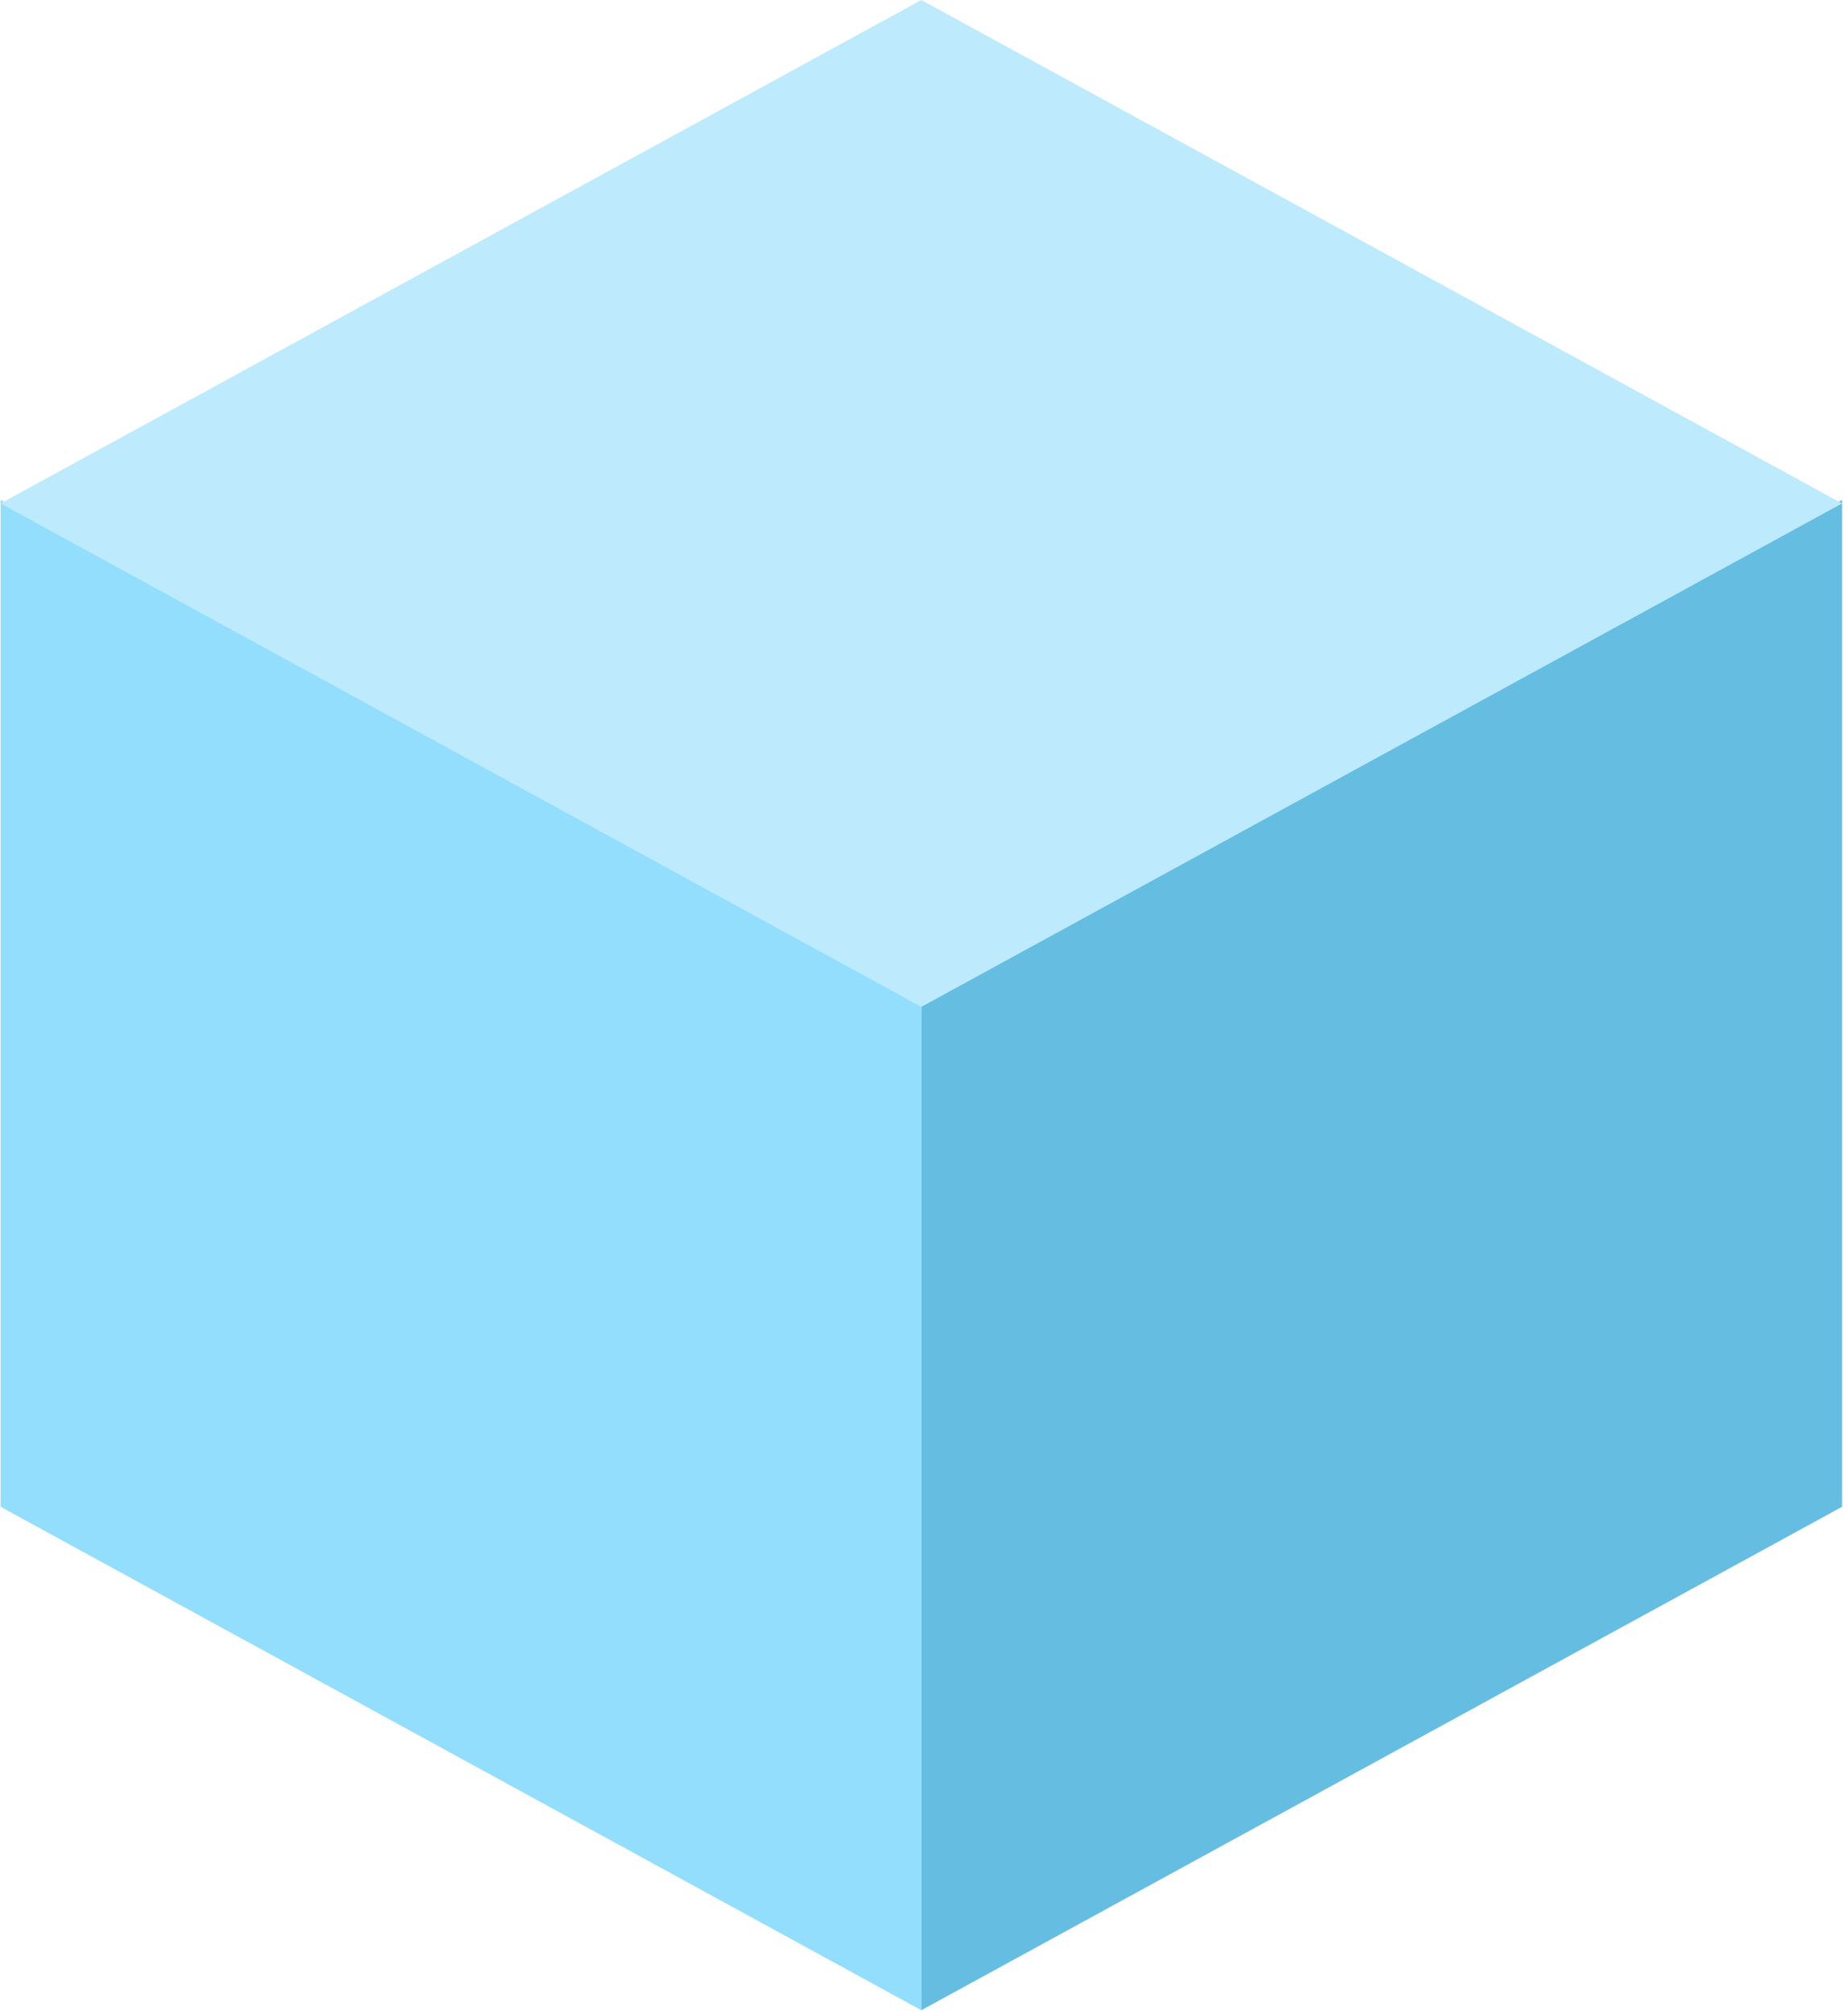
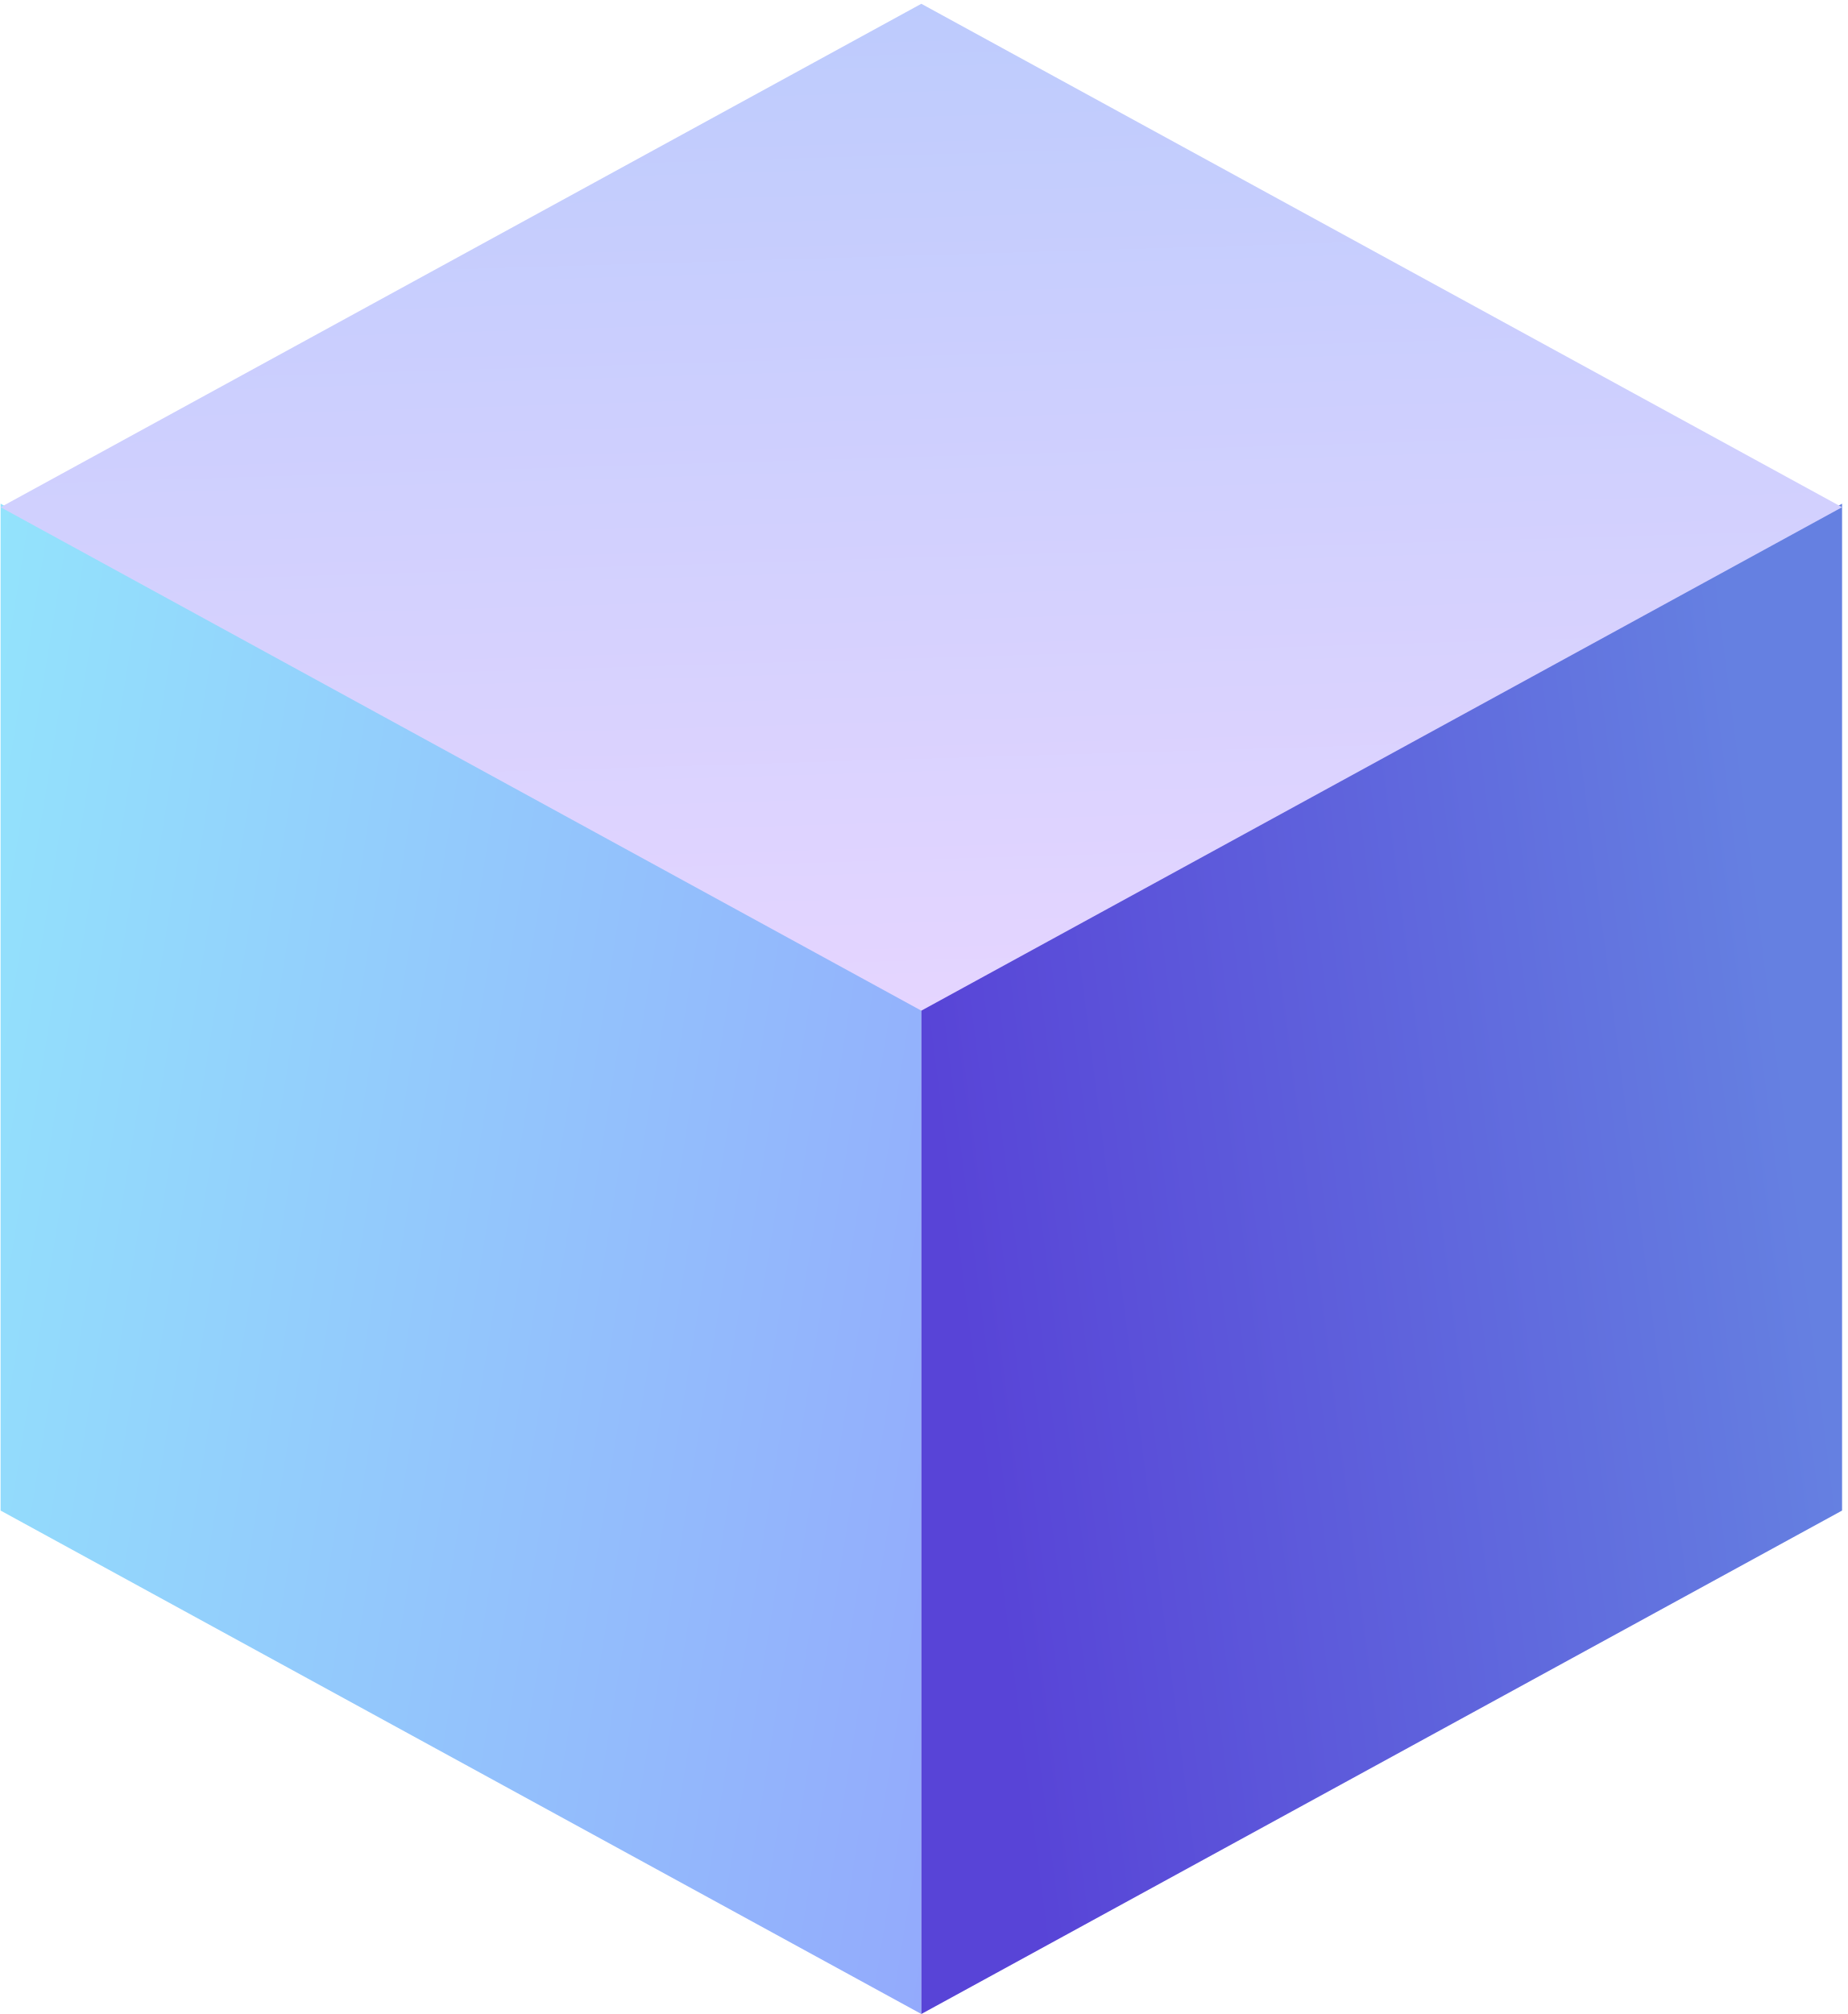
<svg xmlns="http://www.w3.org/2000/svg" width="244" height="266" viewBox="0 0 244 266" fill="none">
-   <path d="M121.689 132.517L0.079 66.026L0.079 199.009L121.689 265.5L121.689 132.517Z" fill="#93DEFC" />
-   <path d="M243.298 66.026L121.688 132.517L121.688 265.5L243.298 199.009L243.298 66.026Z" fill="#65BEE1" />
-   <path d="M243.298 66.491L121.688 0L0.078 66.491L121.688 132.983L243.298 66.491Z" fill="#BDEBFD" />
+   <path d="M121.689 133.017L0.079 66.526L0.079 199.509L121.689 266L121.689 133.017Z" fill="url(#paint0_linear_467_761)" />
+   <path d="M243.298 66.526L121.688 133.018L121.688 266L243.298 199.509L243.298 66.526Z" fill="url(#paint1_linear_467_761)" />
+   <path d="M243.298 66.991L121.688 0.5L0.078 66.991L121.688 133.483L243.298 66.991Z" fill="url(#paint2_linear_467_761)" />
+   <defs>
+     <linearGradient id="paint0_linear_467_761" x1="0.079" y1="66.526" x2="150.152" y2="90.924" gradientUnits="userSpaceOnUse">
+       <stop stop-color="#93E3FC" />
+       <stop offset="1" stop-color="#93AAFC" />
+     </linearGradient>
+     <linearGradient id="paint1_linear_467_761" x1="121.688" y1="132.896" x2="232.852" y2="118.623" gradientUnits="userSpaceOnUse">
+       <stop stop-color="#5844D7" />
+       <stop offset="1" stop-color="#6580E1" />
+     </linearGradient>
+     <linearGradient id="paint2_linear_467_761" x1="121.611" y1="133.473" x2="117.604" y2="0.593" gradientUnits="userSpaceOnUse">
+       <stop stop-color="#E5D5FF" />
+       <stop offset="1" stop-color="#BDCBFD" />
+     </linearGradient>
+   </defs>
</svg>
